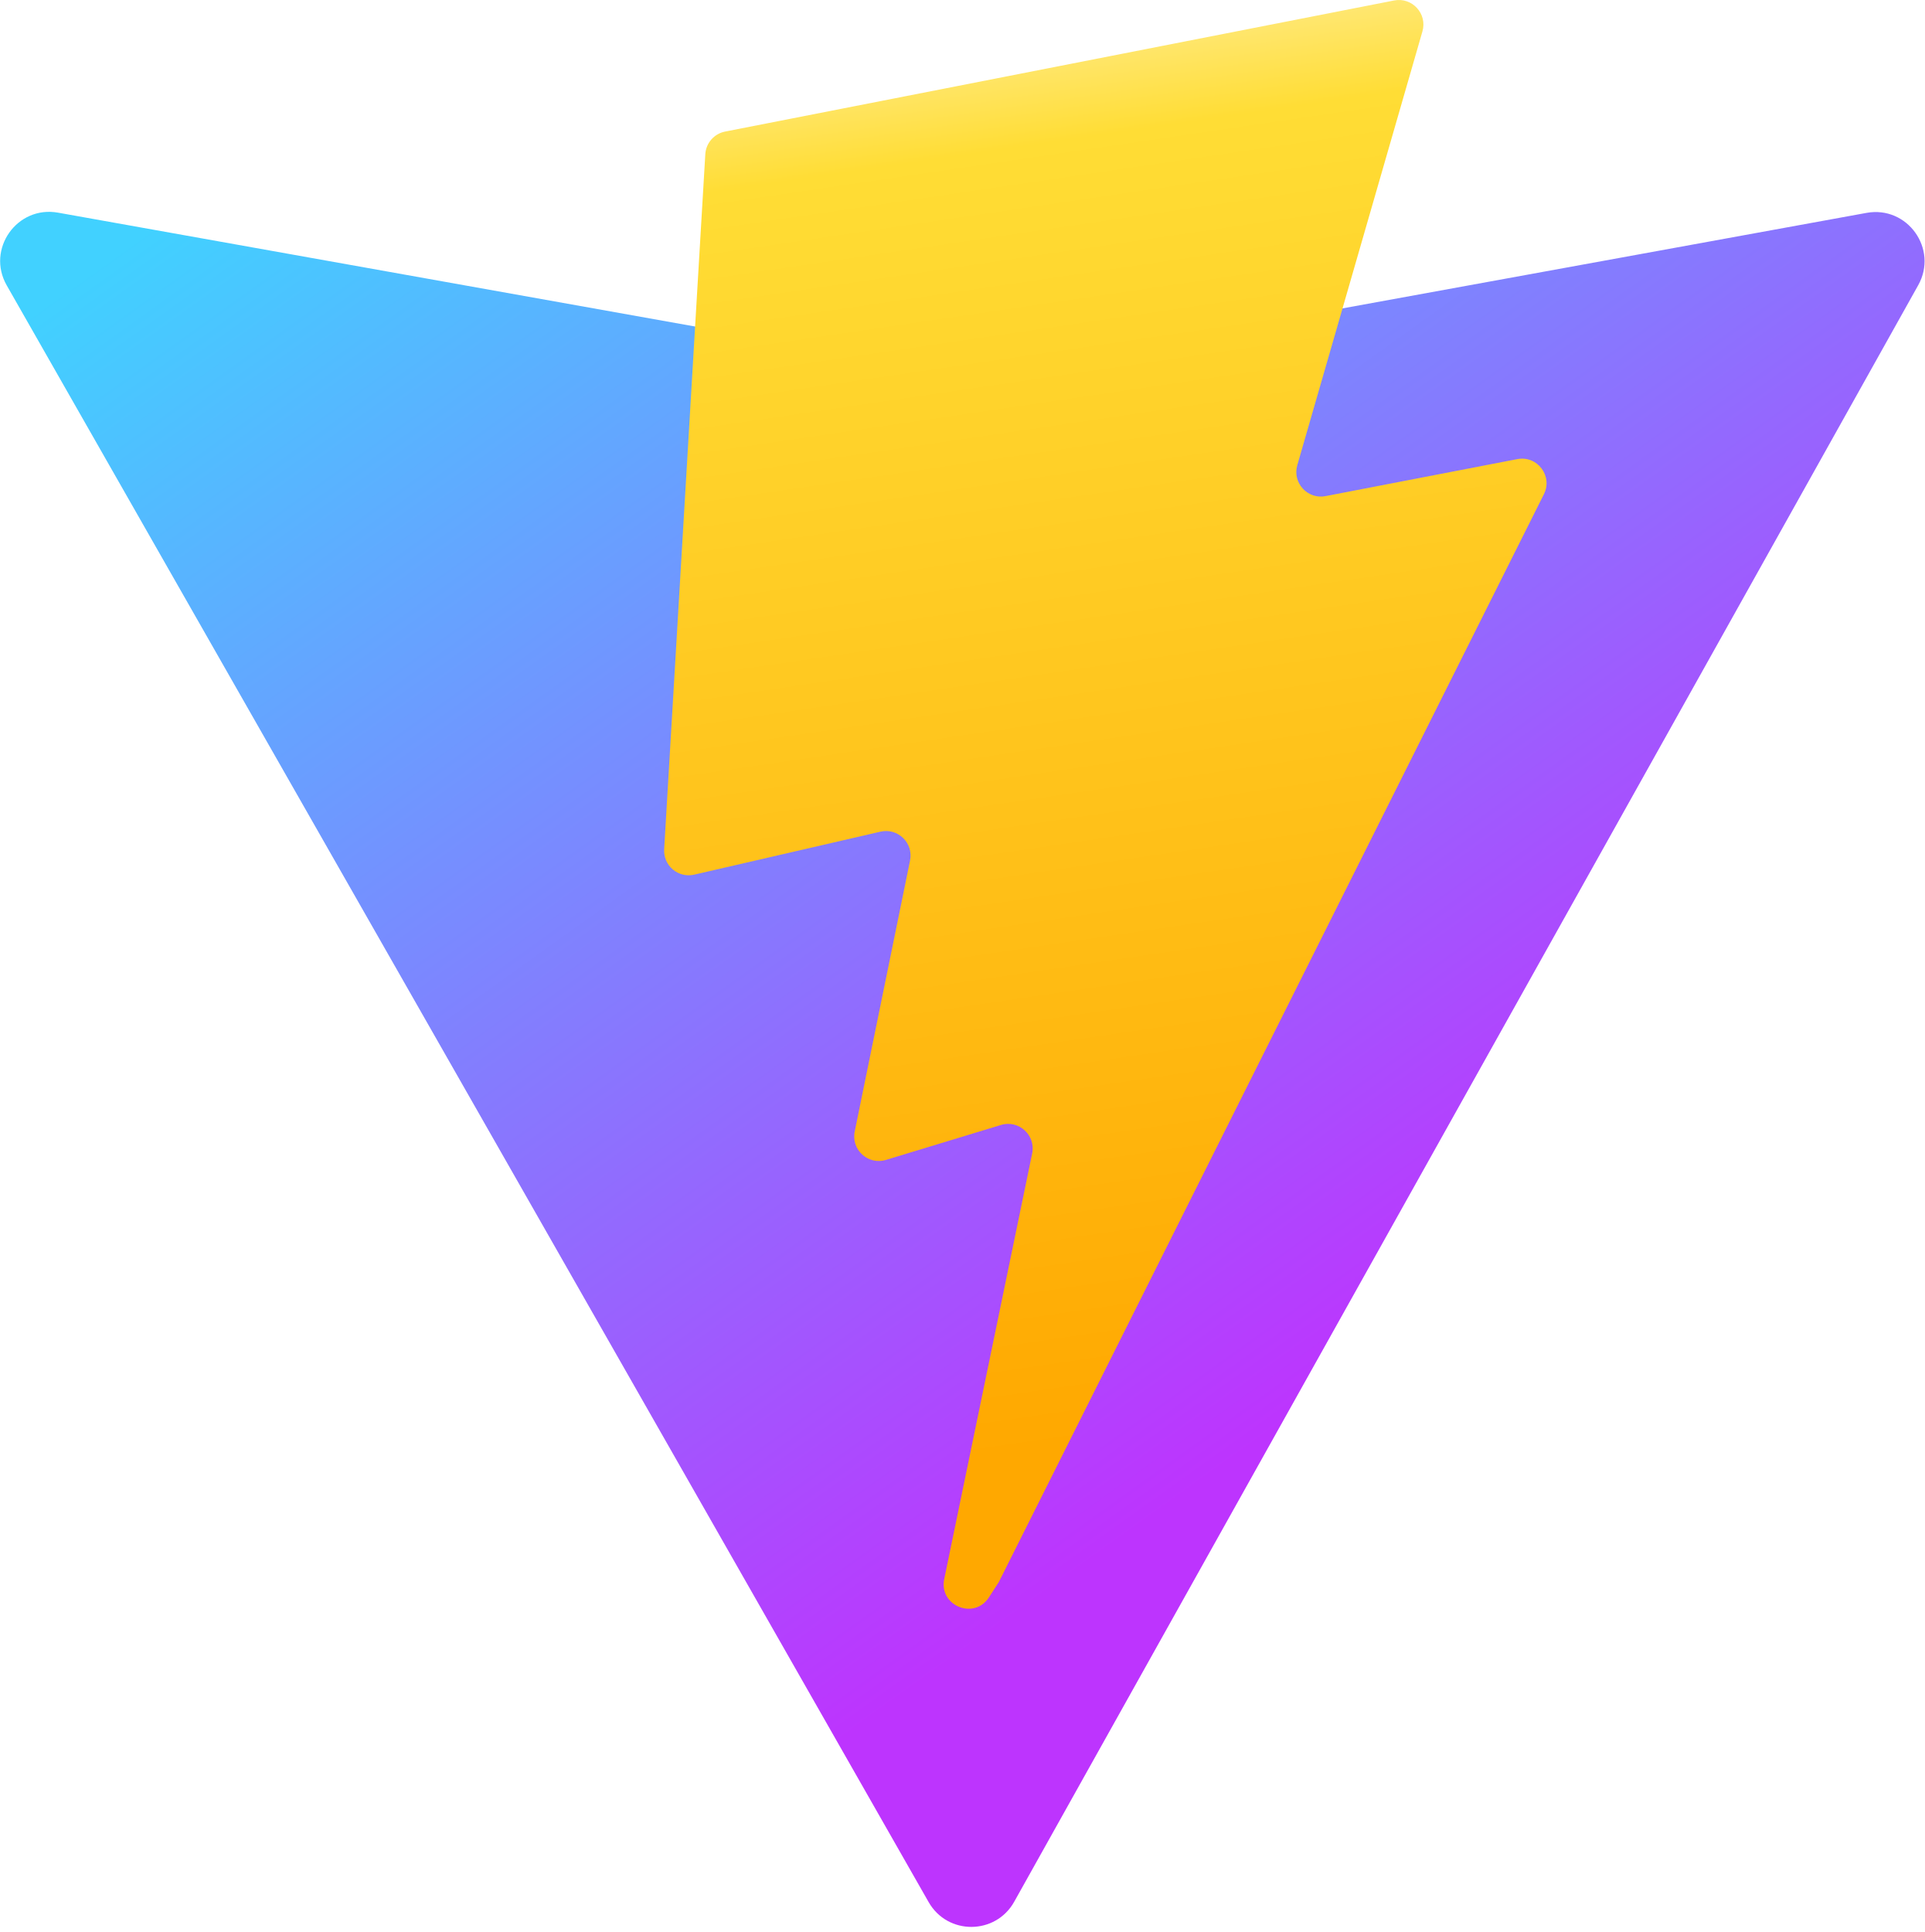
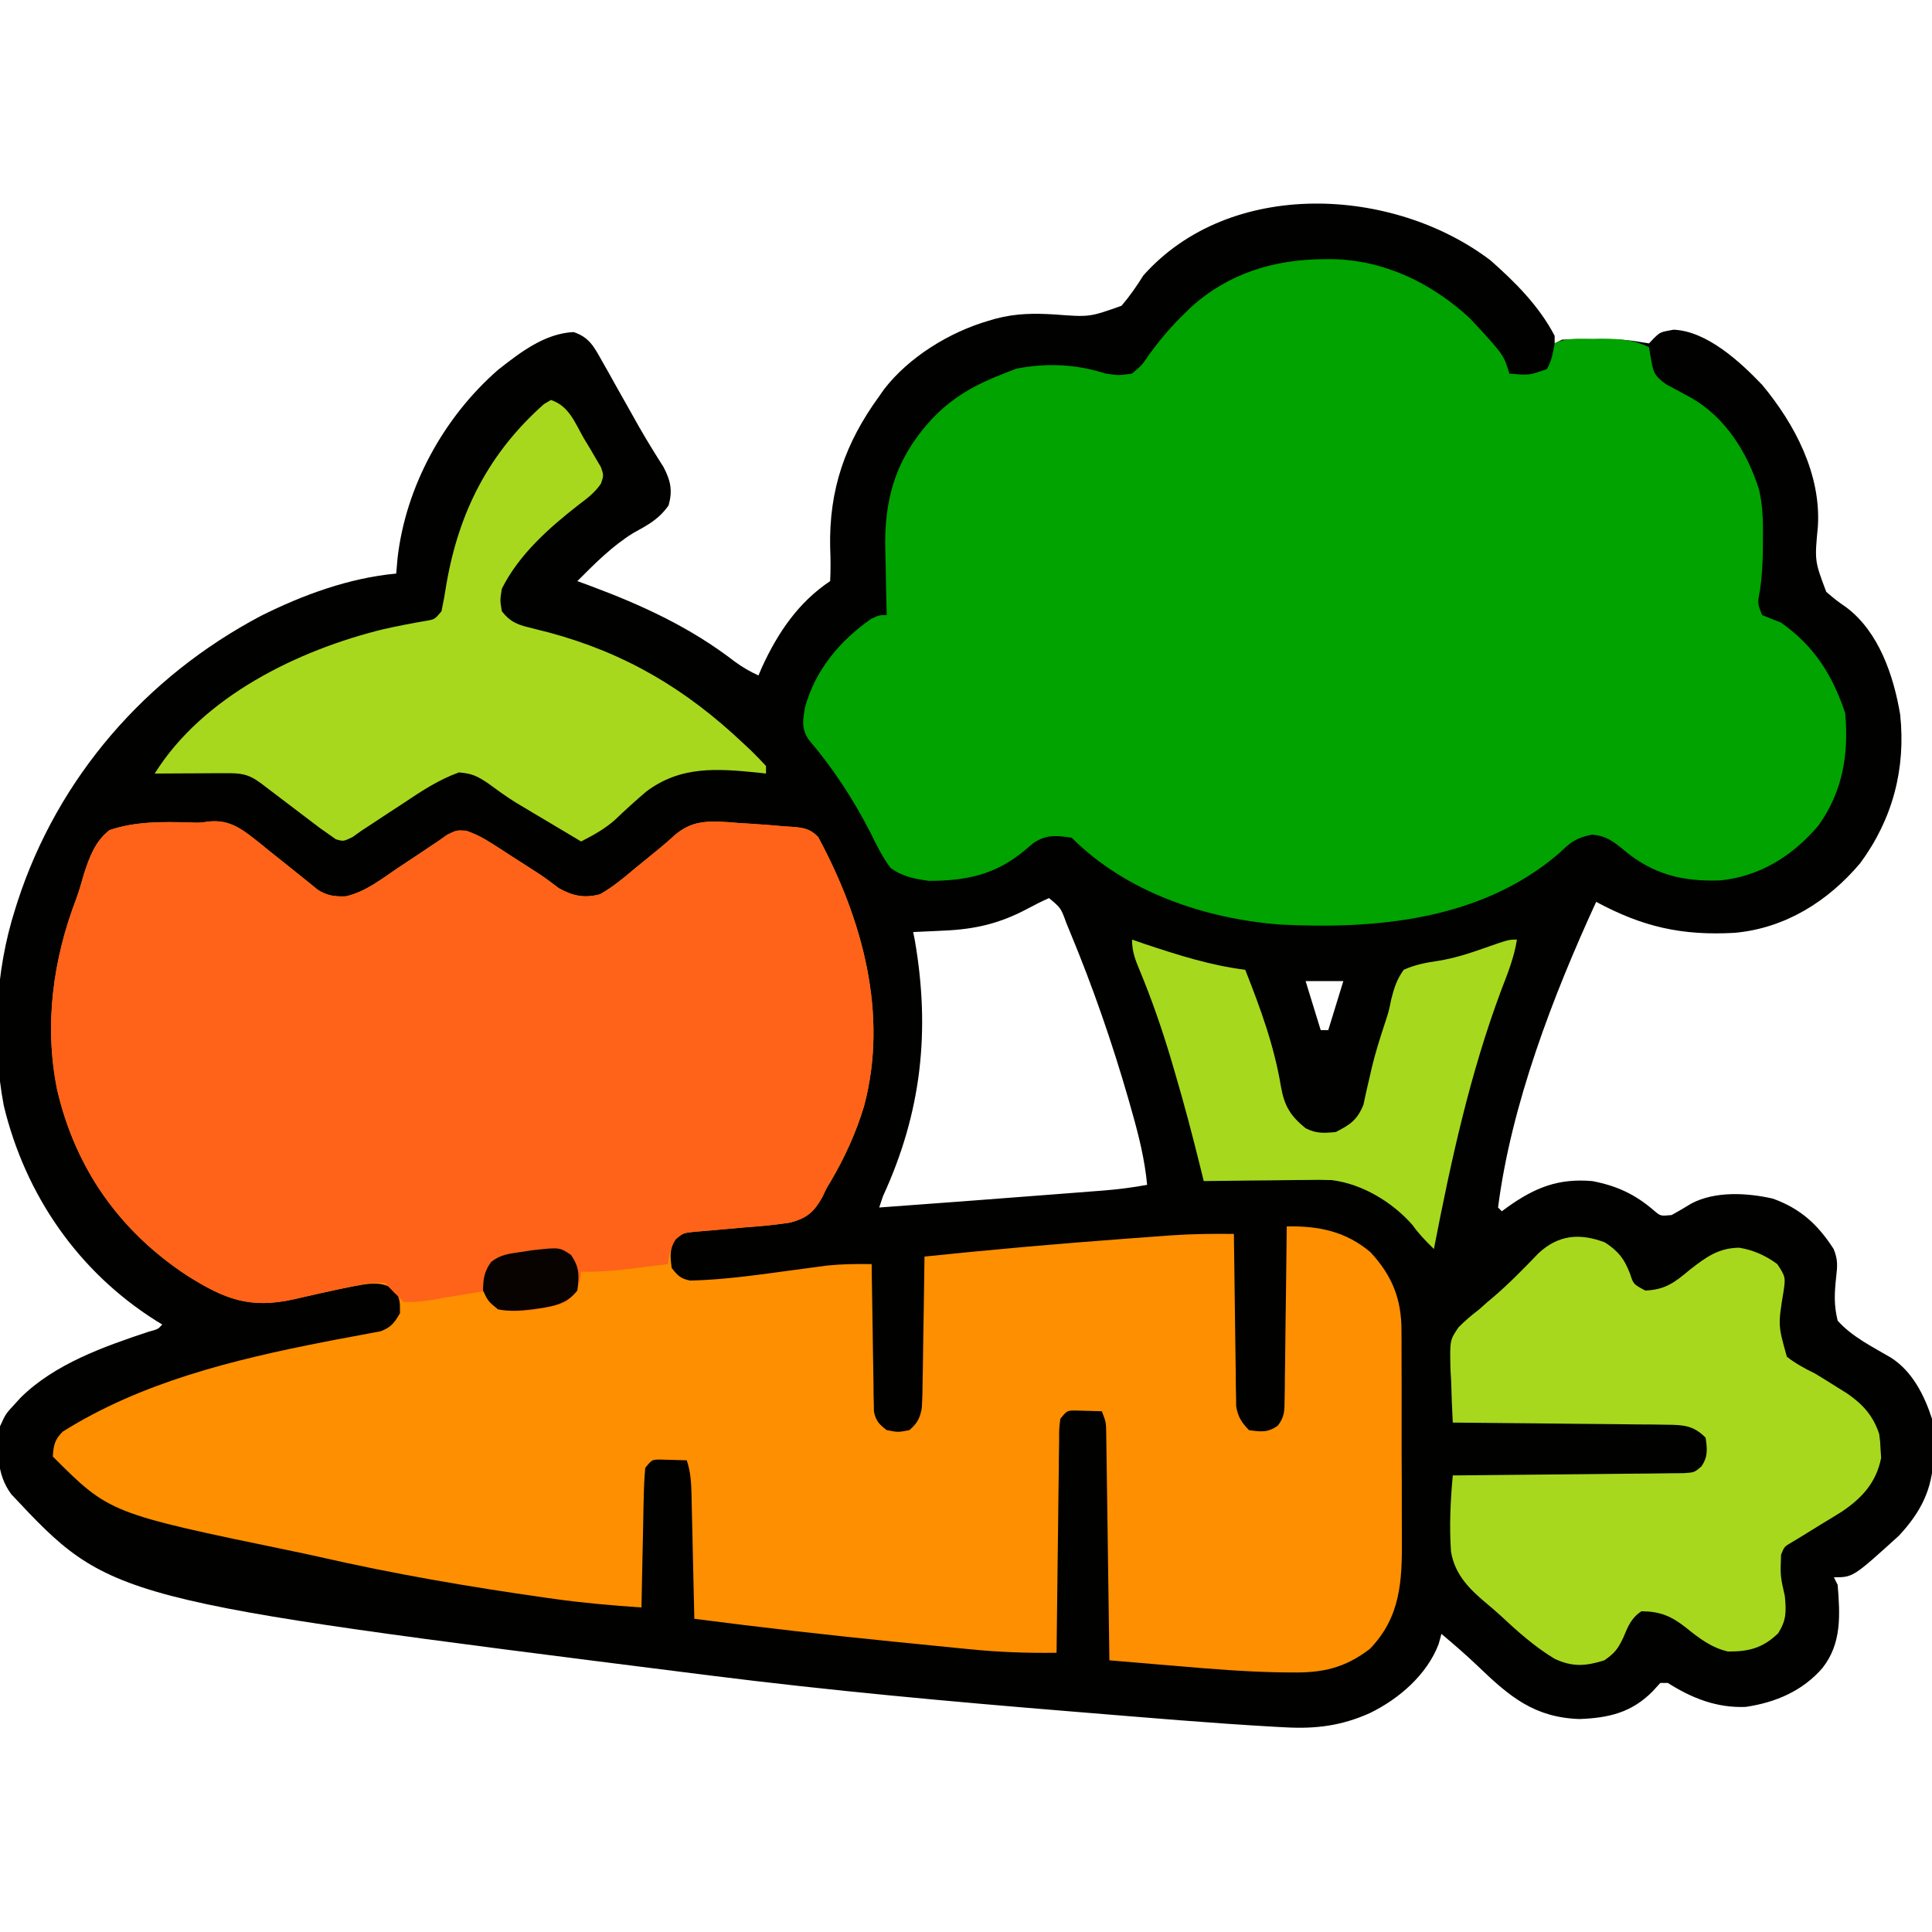
- <svg xmlns="http://www.w3.org/2000/svg" aria-hidden="true" role="img" class="iconify iconify--logos" width="31.88" height="32" preserveAspectRatio="xMidYMid meet" viewBox="0 0 256 257">
-   <defs>
-     <linearGradient id="IconifyId1813088fe1fbc01fb466" x1="-.828%" x2="57.636%" y1="7.652%" y2="78.411%">
-       <stop offset="0%" stop-color="#41D1FF" />
-       <stop offset="100%" stop-color="#BD34FE" />
-     </linearGradient>
-     <linearGradient id="IconifyId1813088fe1fbc01fb467" x1="43.376%" x2="50.316%" y1="2.242%" y2="89.03%">
-       <stop offset="0%" stop-color="#FFEA83" />
-       <stop offset="8.333%" stop-color="#FFDD35" />
-       <stop offset="100%" stop-color="#FFA800" />
-     </linearGradient>
-   </defs>
-   <path fill="url(#IconifyId1813088fe1fbc01fb466)" d="M255.153 37.938L134.897 252.976c-2.483 4.44-8.862 4.466-11.382.048L.875 37.958c-2.746-4.814 1.371-10.646 6.827-9.67l120.385 21.517a6.537 6.537 0 0 0 2.322-.004l117.867-21.483c5.438-.991 9.574 4.796 6.877 9.62Z" />
-   <path fill="url(#IconifyId1813088fe1fbc01fb467)" d="M185.432.063L96.44 17.501a3.268 3.268 0 0 0-2.634 3.014l-5.474 92.456a3.268 3.268 0 0 0 3.997 3.378l24.777-5.718c2.318-.535 4.413 1.507 3.936 3.838l-7.361 36.047c-.495 2.426 1.782 4.5 4.151 3.78l15.304-4.649c2.372-.72 4.652 1.36 4.15 3.788l-11.698 56.621c-.732 3.542 3.979 5.473 5.943 2.437l1.313-2.028l72.516-144.72c1.215-2.423-.88-5.186-3.54-4.672l-25.505 4.922c-2.396.462-4.435-1.77-3.759-4.114l16.646-57.705c.677-2.35-1.37-4.583-3.769-4.113Z" />
+ <svg xmlns="http://www.w3.org/2000/svg" version="1.1" width="512" height="512">
+   <path d="M0 0 C6.594 5.819 12.898 12.124 17 20 C17 20.66 17 21.32 17 22 C17.66 21.67 18.32 21.34 19 21 C21.76 20.901 24.49 20.861 27.25 20.875 C28.377 20.869 28.377 20.869 29.527 20.863 C32.953 20.869 36.071 21.012 39.461 21.598 C40.299 21.73 41.137 21.863 42 22 C42.681 21.288 42.681 21.288 43.375 20.562 C45 19 45 19 48.5 18.375 C57.313 18.715 66.153 26.867 72 33 C80.687 43.443 87.622 56.694 86.758 70.527 C85.884 79.633 85.884 79.633 88.973 87.84 C91.541 90.035 91.541 90.035 94.324 91.98 C102.943 98.485 106.842 110.094 108.566 120.379 C110.09 134.737 106.566 148.079 97.996 159.723 C89.458 169.85 78.126 176.986 64.729 178.207 C50.715 178.996 40.373 176.661 28 170 C16.567 194.885 5.496 223.678 2 251 C2.33 251.33 2.66 251.66 3 252 C3.557 251.59 4.114 251.18 4.688 250.758 C11.863 245.692 18.011 243.225 27 244 C33.53 245.276 38.256 247.458 43.309 251.793 C45.061 253.29 45.061 253.29 48 253 C49.743 252.018 51.486 251.032 53.184 249.973 C59.481 246.6 68.069 247.099 74.828 248.648 C82.154 251.278 86.757 255.527 90.938 262 C92.058 264.764 91.958 266.361 91.609 269.391 C91.143 273.654 90.97 276.817 92 281 C95.852 285.3 101.236 287.919 106.159 290.814 C111.804 294.45 114.975 300.755 117 307 C117.306 309.732 117.479 312.157 117.438 314.875 C117.429 315.578 117.421 316.28 117.412 317.004 C117.13 325.687 114.098 331.63 108.273 337.938 C96.08 349 96.08 349 91 349 C91.33 349.66 91.66 350.32 92 351 C92.635 358.938 93.107 366.494 88 373 C82.74 379.118 75.521 382.197 67.609 383.348 C59.976 383.655 53.364 381.05 47 377 C46.34 377 45.68 377 45 377 C44.319 377.743 43.639 378.485 42.938 379.25 C37.398 384.854 31.312 386.281 23.562 386.562 C11.643 386.159 5.072 380.64 -3.215 372.672 C-6.374 369.642 -9.651 366.816 -13 364 C-13.245 364.886 -13.49 365.771 -13.742 366.684 C-16.826 374.815 -24.276 381.253 -32 385 C-39.411 388.32 -46.198 389.211 -54.316 388.762 C-55.203 388.716 -56.089 388.67 -57.003 388.622 C-74 387.669 -90.971 386.198 -107.938 384.812 C-108.891 384.735 -109.845 384.657 -110.827 384.577 C-142.957 381.959 -175.013 379.042 -207 375 C-208.055 374.867 -209.109 374.735 -210.196 374.598 C-365.766 354.97 -365.766 354.97 -392 327 C-395.986 321.644 -395.77 315.42 -395 309 C-393.5 305.688 -393.5 305.688 -391 303 C-390.265 302.194 -390.265 302.194 -389.516 301.371 C-380.488 292.443 -367.431 287.846 -355.598 283.91 C-353.102 283.246 -353.102 283.246 -352 282 C-352.51 281.694 -353.021 281.389 -353.547 281.074 C-374.256 268.039 -388.277 247.733 -394 224 C-397.184 207.131 -396.227 188.354 -391 172 C-390.786 171.321 -390.571 170.642 -390.351 169.942 C-379.643 137.017 -356.342 110.303 -325.829 94.2 C-314.699 88.634 -302.433 84.15 -290 83 C-289.888 81.694 -289.776 80.388 -289.66 79.043 C-287.513 59.935 -277.406 41.582 -263 29 C-257.125 24.387 -250.683 19.381 -243 19 C-238.886 20.354 -237.602 22.852 -235.539 26.531 C-234.902 27.653 -234.265 28.774 -233.609 29.93 C-232.948 31.12 -232.286 32.31 -231.625 33.5 C-230.326 35.803 -229.027 38.105 -227.727 40.406 C-227.102 41.523 -226.477 42.639 -225.833 43.789 C-223.701 47.523 -221.451 51.172 -219.142 54.799 C-217.265 58.417 -216.722 60.996 -217.812 64.938 C-220.486 68.681 -223.251 70.086 -227.223 72.285 C-232.776 75.714 -237.401 80.401 -242 85 C-240.875 85.412 -239.749 85.825 -238.59 86.25 C-224.74 91.42 -212.049 97.252 -200.27 106.336 C-198.234 107.828 -196.291 108.957 -194 110 C-193.524 108.892 -193.524 108.892 -193.039 107.762 C-188.869 98.695 -183.444 90.629 -175 85 C-174.856 81.982 -174.87 79.132 -175 76.125 C-175.329 60.743 -171.033 48.394 -162 36 C-161.584 35.404 -161.167 34.809 -160.738 34.195 C-154.161 25.624 -143.286 18.972 -133 16 C-132.062 15.724 -132.062 15.724 -131.105 15.443 C-125.742 14.038 -120.999 13.999 -115.487 14.334 C-106.242 15.043 -106.242 15.043 -97.785 12.027 C-95.585 9.464 -93.789 6.861 -92 4 C-68.998 -21.865 -25.769 -19.584 0 0 Z M-117 169 C-118.933 169.859 -120.823 170.814 -122.688 171.812 C-130.07 175.762 -136.676 177.285 -144.938 177.625 C-146.106 177.683 -146.106 177.683 -147.299 177.742 C-149.199 177.835 -151.099 177.919 -153 178 C-152.856 178.721 -152.711 179.441 -152.562 180.184 C-148.389 204.326 -150.838 225.926 -161 248 C-161.33 248.99 -161.66 249.98 -162 251 C-147.076 249.918 -132.155 248.797 -117.237 247.635 C-115.543 247.504 -113.85 247.373 -112.156 247.244 C-109.753 247.06 -107.351 246.872 -104.949 246.684 C-103.877 246.602 -103.877 246.602 -102.784 246.52 C-98.811 246.204 -94.92 245.716 -91 245 C-91.636 238.241 -93.208 231.959 -95.062 225.438 C-95.372 224.345 -95.681 223.252 -96 222.126 C-100.312 207.162 -105.409 192.51 -111.375 178.125 C-111.709 177.316 -112.043 176.506 -112.386 175.672 C-113.852 171.625 -113.852 171.625 -117 169 Z M-49 191 C-47.68 195.29 -46.36 199.58 -45 204 C-44.34 204 -43.68 204 -43 204 C-41.68 199.71 -40.36 195.42 -39 191 C-42.3 191 -45.6 191 -49 191 Z " fill="#010100" transform="translate(395,69)" />
+   <path d="M0 0 C5.999 -0.69 9.351 2.305 13.819 5.808 C14.736 6.557 15.652 7.307 16.597 8.079 C17.995 9.186 17.995 9.186 19.421 10.316 C21.152 11.688 22.876 13.067 24.592 14.458 C25.336 15.055 26.08 15.652 26.847 16.267 C27.53 16.827 28.214 17.388 28.919 17.966 C31.395 19.637 33.544 19.914 36.505 19.797 C41.601 18.644 45.776 15.357 50.034 12.454 C51.965 11.177 53.896 9.9 55.827 8.622 C57.094 7.766 57.094 7.766 58.386 6.893 C59.198 6.356 60.01 5.82 60.847 5.267 C61.672 4.682 62.497 4.097 63.348 3.495 C65.847 2.267 65.847 2.267 68.382 2.418 C70.96 3.306 72.991 4.372 75.28 5.849 C76.094 6.369 76.908 6.889 77.747 7.425 C79.003 8.244 79.003 8.244 80.284 9.079 C81.118 9.614 81.951 10.148 82.81 10.698 C83.625 11.222 84.44 11.746 85.28 12.286 C86.073 12.795 86.865 13.304 87.682 13.828 C89.488 15.028 91.226 16.33 92.944 17.654 C96.704 19.743 99.715 20.342 103.847 19.267 C107.174 17.39 110.003 15.047 112.909 12.579 C115.188 10.712 117.469 8.848 119.757 6.992 C121.048 5.926 122.316 4.83 123.542 3.69 C128.029 -0.169 131.857 -0.185 137.651 0.134 C138.706 0.219 139.76 0.304 140.847 0.392 C141.901 0.454 142.956 0.516 144.042 0.579 C146.983 0.764 149.912 1.005 152.847 1.267 C153.936 1.334 153.936 1.334 155.048 1.402 C157.961 1.656 159.517 1.942 161.632 4.025 C173.34 25.723 180.353 50.936 173.828 75.399 C171.736 82.37 168.664 89.108 164.964 95.374 C163.801 97.28 163.801 97.28 162.821 99.432 C160.579 103.398 158.877 104.979 154.416 106.224 C150.187 106.931 145.932 107.263 141.659 107.579 C139.446 107.768 137.236 107.968 135.025 108.181 C133.028 108.371 131.029 108.529 129.03 108.686 C125.899 109.024 125.899 109.024 123.927 110.635 C122.213 113.224 122.47 115.253 122.847 118.267 C124.371 120.281 125.254 121.154 127.76 121.63 C135.903 121.448 143.913 120.364 151.972 119.267 C154.104 118.978 156.237 118.691 158.371 118.411 C160.301 118.157 162.23 117.896 164.16 117.634 C168.102 117.241 171.889 117.206 175.847 117.267 C175.869 119.106 175.869 119.106 175.891 120.983 C175.949 125.529 176.026 130.074 176.109 134.619 C176.142 136.587 176.17 138.555 176.193 140.523 C176.227 143.351 176.279 146.178 176.335 149.005 C176.345 150.327 176.345 150.327 176.354 151.676 C176.374 152.496 176.394 153.317 176.414 154.163 C176.425 154.884 176.437 155.606 176.448 156.35 C176.965 158.837 177.847 159.736 179.847 161.267 C182.847 161.85 182.847 161.85 185.847 161.267 C187.912 159.485 188.74 157.982 189.142 155.281 C189.291 152.747 189.34 150.227 189.358 147.689 C189.376 146.762 189.394 145.836 189.413 144.881 C189.467 141.926 189.501 138.972 189.534 136.017 C189.567 134.012 189.602 132.006 189.638 130.001 C189.723 125.09 189.789 120.179 189.847 115.267 C207.432 113.442 225.027 111.882 242.659 110.579 C243.542 110.513 244.425 110.446 245.335 110.378 C247.887 110.187 250.439 110.001 252.991 109.818 C253.738 109.762 254.485 109.705 255.255 109.648 C260.791 109.26 266.298 109.21 271.847 109.267 C271.855 110.156 271.855 110.156 271.864 111.062 C271.928 117.227 272.013 123.391 272.109 129.555 C272.142 131.856 272.17 134.156 272.193 136.457 C272.227 139.764 272.279 143.07 272.335 146.376 C272.345 147.92 272.345 147.92 272.354 149.495 C272.374 150.456 272.394 151.417 272.414 152.406 C272.425 153.25 272.437 154.094 272.448 154.964 C272.94 157.805 273.856 159.2 275.847 161.267 C278.969 161.722 280.9 161.959 283.507 160.053 C285.283 157.685 285.243 156.19 285.279 153.245 C285.309 151.713 285.309 151.713 285.339 150.151 C285.345 149.051 285.352 147.951 285.358 146.818 C285.376 145.69 285.394 144.562 285.413 143.4 C285.467 139.793 285.501 136.187 285.534 132.579 C285.567 130.136 285.602 127.693 285.638 125.249 C285.723 119.255 285.791 113.261 285.847 107.267 C294.289 107.154 301.363 108.494 308.065 114.134 C313.828 120.409 316.306 126.587 316.251 135.079 C316.261 136.2 316.261 136.2 316.272 137.344 C316.29 139.795 316.286 142.245 316.28 144.697 C316.285 146.414 316.29 148.131 316.296 149.848 C316.305 153.441 316.303 157.033 316.293 160.626 C316.281 165.211 316.301 169.795 316.331 174.381 C316.349 177.926 316.349 181.47 316.343 185.015 C316.343 186.705 316.349 188.394 316.361 190.084 C316.432 201.231 316.046 210.826 307.847 219.267 C301.187 224.334 295.371 225.602 287.233 225.486 C286.407 225.479 285.581 225.473 284.73 225.467 C275.341 225.337 266.01 224.577 256.659 223.767 C254.915 223.622 253.171 223.477 251.427 223.333 C247.233 222.986 243.039 222.629 238.847 222.267 C238.836 221.484 238.826 220.702 238.815 219.895 C238.718 212.523 238.615 205.152 238.507 197.78 C238.452 193.99 238.399 190.2 238.349 186.41 C238.302 182.753 238.249 179.096 238.194 175.439 C238.173 174.043 238.155 172.647 238.138 171.251 C238.113 169.298 238.083 167.344 238.052 165.391 C238.036 164.278 238.021 163.166 238.005 162.019 C237.962 159.177 237.962 159.177 236.847 156.267 C235.389 156.213 233.93 156.174 232.472 156.142 C231.66 156.119 230.847 156.095 230.011 156.072 C227.633 156.053 227.633 156.053 225.847 158.267 C225.514 160.977 225.514 160.977 225.528 164.185 C225.508 165.426 225.488 166.668 225.468 167.946 C225.456 169.306 225.444 170.665 225.433 172.025 C225.414 173.412 225.394 174.799 225.374 176.186 C225.323 179.839 225.283 183.492 225.246 187.145 C225.206 190.872 225.155 194.599 225.104 198.325 C225.008 205.639 224.923 212.953 224.847 220.267 C217.055 220.384 209.429 220.103 201.679 219.314 C200.652 219.213 199.625 219.113 198.566 219.01 C195.263 218.685 191.961 218.351 188.659 218.017 C186.38 217.79 184.101 217.563 181.822 217.336 C164.132 215.562 146.478 213.553 128.847 211.267 C128.822 210.101 128.797 208.935 128.771 207.734 C128.677 203.412 128.576 199.091 128.474 194.769 C128.431 192.898 128.389 191.027 128.349 189.156 C128.292 186.467 128.228 183.779 128.163 181.091 C128.138 179.835 128.138 179.835 128.112 178.553 C128.028 175.23 127.904 172.439 126.847 169.267 C125.389 169.213 123.93 169.174 122.472 169.142 C121.66 169.119 120.847 169.095 120.011 169.072 C117.633 169.053 117.633 169.053 115.847 171.267 C115.601 174.059 115.473 176.759 115.433 179.556 C115.413 180.374 115.394 181.193 115.374 182.036 C115.314 184.654 115.268 187.273 115.222 189.892 C115.184 191.665 115.144 193.439 115.104 195.212 C115.008 199.564 114.924 203.915 114.847 208.267 C107.166 207.729 99.535 207.086 91.909 206.017 C90.995 205.89 90.081 205.763 89.139 205.632 C69.068 202.777 49.134 199.368 29.372 194.836 C26.998 194.301 24.621 193.798 22.237 193.31 C-26.123 183.297 -26.123 183.297 -41.153 168.267 C-40.983 165.312 -40.673 163.78 -38.544 161.677 C-17.776 148.602 6.751 142.58 30.608 137.919 C31.705 137.703 32.802 137.488 33.932 137.265 C36.041 136.858 38.154 136.466 40.269 136.091 C41.219 135.909 42.169 135.727 43.147 135.54 C43.984 135.39 44.821 135.24 45.684 135.085 C48.463 134.034 49.395 132.829 50.847 130.267 C50.853 127.14 50.853 127.14 49.847 124.267 C45.712 121.51 42.512 122.463 37.847 123.267 C32.728 124.293 27.639 125.447 22.554 126.626 C11.024 129.162 4.352 126.539 -5.449 120.384 C-23.41 108.609 -35.181 91.953 -40.024 70.998 C-43.483 53.875 -41.111 36.47 -34.885 20.295 C-34.115 18.16 -33.509 16.008 -32.892 13.825 C-31.413 9.332 -29.961 5.268 -26.153 2.267 C-19.359 -0.069 -12.005 0.026 -4.893 0.227 C-2.245 0.328 -2.245 0.328 0 0 Z " fill="#FD8F00" transform="translate(55.15332,217.7332)" />
+   <path d="M0 0 C0.701 -0.006 1.401 -0.011 2.123 -0.017 C16.143 0.176 28.8 6.336 38.938 15.75 C47.796 25.308 47.796 25.308 49.312 30.312 C54.528 30.785 54.528 30.785 59.25 29.125 C60.551 26.905 60.849 24.827 61.312 22.312 C64.534 20.702 68.027 21.128 71.562 21.125 C72.69 21.107 72.69 21.107 73.84 21.088 C78.328 21.076 82.197 21.3 86.312 23.312 C86.519 24.529 86.725 25.746 86.938 27 C87.506 30.316 88.06 31.13 90.848 33.148 C92.983 34.318 95.125 35.474 97.273 36.617 C106.465 41.744 112.418 51.224 115.5 61.129 C116.501 65.536 116.573 69.81 116.5 74.312 C116.499 75.446 116.499 75.446 116.498 76.602 C116.469 80.351 116.265 83.974 115.738 87.688 C115.059 91.259 115.059 91.259 116.312 94.312 C117.968 95.007 119.637 95.669 121.312 96.312 C130.103 102.526 134.94 110.196 138.312 120.312 C139.274 131.262 137.67 141.068 131.188 150.125 C124.391 158.126 115.736 163.556 105.246 164.625 C95.267 165.002 87.32 163.047 79.625 156.562 C76.816 154.244 74.869 152.776 71.188 152.5 C66.848 153.41 65.544 154.511 62.461 157.469 C41.89 175.122 14.158 177.658 -11.688 176.312 C-31.56 174.737 -52.304 167.696 -66.688 153.312 C-70.782 152.728 -73.319 152.405 -76.832 154.734 C-77.547 155.338 -78.263 155.941 -79 156.562 C-86.759 163.101 -94.54 164.759 -104.547 164.746 C-108.359 164.22 -111.575 163.614 -114.688 161.312 C-116.888 158.366 -118.451 155.172 -120.062 151.875 C-124.723 142.859 -129.851 135.014 -136.434 127.254 C-138.35 124.287 -137.907 122.263 -137.383 118.875 C-134.684 108.928 -128.154 101.115 -119.812 95.312 C-117.688 94.312 -117.688 94.312 -115.688 94.312 C-115.714 93.436 -115.74 92.56 -115.767 91.657 C-115.853 88.347 -115.915 85.038 -115.962 81.727 C-115.987 80.305 -116.021 78.884 -116.065 77.462 C-116.482 63.535 -113.311 52.74 -103.688 42.312 C-98.134 36.476 -92.166 33.209 -84.688 30.312 C-83.574 29.879 -82.46 29.446 -81.312 29 C-73.176 27.457 -65.527 27.804 -57.688 30.312 C-54.251 30.828 -54.251 30.828 -50.688 30.312 C-48.085 28.124 -48.085 28.124 -46.062 25.125 C-43.151 21.199 -40.22 17.697 -36.688 14.312 C-36.137 13.776 -35.587 13.24 -35.02 12.688 C-25.158 3.764 -13.097 0.087 0 0 Z " fill="#00A300" transform="translate(350.6875,68.6875)" />
+   <path d="M0 0 C5.999 -0.69 9.351 2.305 13.819 5.808 C14.736 6.557 15.652 7.307 16.597 8.079 C17.995 9.186 17.995 9.186 19.421 10.316 C21.152 11.688 22.876 13.067 24.592 14.458 C25.336 15.055 26.08 15.652 26.847 16.267 C27.53 16.827 28.214 17.388 28.919 17.966 C31.395 19.637 33.544 19.914 36.505 19.797 C41.601 18.644 45.776 15.357 50.034 12.454 C51.965 11.177 53.896 9.9 55.827 8.622 C57.094 7.766 57.094 7.766 58.386 6.893 C59.198 6.356 60.01 5.82 60.847 5.267 C61.672 4.682 62.497 4.097 63.348 3.495 C65.847 2.267 65.847 2.267 68.382 2.418 C70.96 3.306 72.991 4.372 75.28 5.849 C76.094 6.369 76.908 6.889 77.747 7.425 C79.003 8.244 79.003 8.244 80.284 9.079 C81.118 9.614 81.951 10.148 82.81 10.698 C83.625 11.222 84.44 11.746 85.28 12.286 C86.073 12.795 86.865 13.304 87.682 13.828 C89.488 15.028 91.226 16.33 92.944 17.654 C96.704 19.743 99.715 20.342 103.847 19.267 C107.174 17.39 110.003 15.047 112.909 12.579 C115.188 10.712 117.469 8.848 119.757 6.992 C121.048 5.926 122.316 4.83 123.542 3.69 C128.029 -0.169 131.857 -0.185 137.651 0.134 C138.706 0.219 139.76 0.304 140.847 0.392 C141.901 0.454 142.956 0.516 144.042 0.579 C146.983 0.764 149.912 1.005 152.847 1.267 C153.936 1.334 153.936 1.334 155.048 1.402 C157.961 1.656 159.517 1.942 161.632 4.025 C173.34 25.723 180.353 50.936 173.828 75.399 C171.736 82.37 168.664 89.108 164.964 95.374 C163.801 97.28 163.801 97.28 162.821 99.432 C160.579 103.398 158.877 104.979 154.416 106.224 C150.187 106.931 145.932 107.263 141.659 107.579 C139.446 107.768 137.236 107.968 135.025 108.181 C133.028 108.371 131.029 108.529 129.03 108.686 C125.896 109.019 125.896 109.019 123.947 110.654 C122.497 112.78 122.188 114.741 121.847 117.267 C119.139 117.605 116.431 117.937 113.722 118.267 C112.961 118.362 112.201 118.458 111.417 118.556 C107.198 119.065 103.107 119.376 98.847 119.267 C98.692 120.412 98.692 120.412 98.534 121.579 C97.772 124.558 97.177 125.356 94.847 127.267 C89.451 129.293 82.544 130.331 76.847 129.267 C75.089 127.872 75.089 127.872 73.847 126.267 C73.847 125.607 73.847 124.947 73.847 124.267 C72.886 124.442 72.886 124.442 71.906 124.622 C68.995 125.137 66.078 125.608 63.159 126.079 C61.648 126.357 61.648 126.357 60.106 126.64 C57.279 127.078 54.705 127.425 51.847 127.267 C50.13 125.652 48.459 123.986 46.847 122.267 C43.74 121.923 40.88 122.606 37.847 123.267 C36.431 123.557 36.431 123.557 34.986 123.854 C30.832 124.733 26.691 125.667 22.554 126.626 C11.024 129.162 4.352 126.539 -5.449 120.384 C-23.41 108.609 -35.181 91.953 -40.024 70.998 C-43.483 53.875 -41.111 36.47 -34.885 20.295 C-34.115 18.16 -33.509 16.008 -32.892 13.825 C-31.413 9.332 -29.961 5.268 -26.153 2.267 C-19.359 -0.069 -12.005 0.026 -4.893 0.227 C-2.245 0.328 -2.245 0.328 0 0 Z " fill="#FE6319" transform="translate(55.15332,217.7332)" />
+   <path d="M0 0 C3.613 2.352 5.161 4.368 6.688 8.375 C7.563 11.066 7.563 11.066 10.688 12.75 C15.944 12.576 18.565 10.58 22.5 7.25 C26.823 3.9 30.026 1.493 35.582 1.402 C39.358 2.026 42.614 3.48 45.688 5.75 C47.871 9.026 47.888 9.329 47.348 12.953 C45.875 21.932 45.875 21.932 48.23 30.312 C50.622 32.141 52.978 33.438 55.688 34.75 C57.617 35.917 59.534 37.105 61.438 38.312 C62.358 38.886 63.278 39.46 64.227 40.051 C68.372 42.913 71.071 45.9 72.688 50.75 C72.961 52.73 72.961 52.73 73.062 54.938 C73.111 55.653 73.16 56.368 73.211 57.105 C71.932 63.569 68.221 67.685 62.859 71.305 C61.063 72.429 59.255 73.535 57.438 74.625 C55.617 75.744 53.8 76.866 51.984 77.992 C51.184 78.475 50.383 78.959 49.558 79.457 C47.55 80.623 47.55 80.623 46.688 82.75 C46.474 88.357 46.474 88.357 47.688 93.75 C48.067 97.847 48.137 100.028 45.938 103.562 C41.901 107.487 38.154 108.463 32.609 108.414 C28.182 107.408 24.897 104.839 21.418 102.04 C17.567 99.009 14.61 97.791 9.688 97.75 C6.979 99.513 6.088 101.825 4.875 104.75 C3.405 107.779 2.725 108.724 -0.125 110.75 C-5.058 112.298 -8.532 112.577 -13.289 110.367 C-18.585 107.183 -23.168 103.088 -27.667 98.885 C-28.713 97.929 -29.781 96.997 -30.87 96.092 C-35.654 92.106 -39.719 88.293 -40.784 81.937 C-41.254 75.186 -40.931 68.482 -40.312 61.75 C-39.517 61.744 -38.722 61.738 -37.903 61.732 C-30.413 61.674 -22.924 61.602 -15.434 61.514 C-11.584 61.47 -7.733 61.43 -3.883 61.404 C-0.167 61.378 3.548 61.337 7.263 61.287 C8.681 61.27 10.1 61.259 11.518 61.252 C13.503 61.243 15.487 61.213 17.472 61.182 C19.167 61.166 19.167 61.166 20.897 61.149 C23.685 60.97 23.685 60.97 25.549 59.41 C27.351 56.783 27.138 54.837 26.688 51.75 C23.503 48.521 20.872 48.362 16.45 48.318 C15.189 48.298 13.928 48.278 12.629 48.258 C11.258 48.251 9.887 48.244 8.516 48.238 C7.109 48.221 5.702 48.203 4.295 48.184 C0.6 48.136 -3.096 48.107 -6.792 48.08 C-10.566 48.051 -14.339 48.004 -18.113 47.959 C-25.513 47.873 -32.913 47.806 -40.312 47.75 C-40.517 44.063 -40.641 40.378 -40.75 36.688 C-40.809 35.649 -40.867 34.611 -40.928 33.541 C-41.097 25.911 -41.097 25.911 -38.796 22.507 C-37.051 20.756 -35.286 19.235 -33.312 17.75 C-32.282 16.828 -32.282 16.828 -31.23 15.887 C-30.659 15.408 -30.088 14.93 -29.5 14.438 C-25.288 10.825 -21.454 6.885 -17.609 2.887 C-12.307 -2.046 -6.661 -2.513 0 0 Z " fill="#A7D81E" transform="translate(425.3125,329.25)" />
+   <path d="M0 0 C4.867 1.622 6.331 6.019 8.812 10.312 C9.34 11.181 9.868 12.049 10.412 12.943 C10.901 13.783 11.391 14.623 11.895 15.488 C12.347 16.257 12.799 17.026 13.265 17.818 C14 20 14 20 13.263 22.166 C11.614 24.561 9.701 26.008 7.375 27.75 C-0.51 33.899 -8.445 40.919 -13 50 C-13.5 53.079 -13.5 53.079 -13 56 C-10.892 58.677 -9.05 59.505 -5.781 60.289 C-4.941 60.504 -4.1 60.718 -3.234 60.939 C-2.332 61.165 -1.43 61.392 -0.5 61.625 C19.783 67.086 35.748 76.599 51 91 C51.646 91.605 52.292 92.209 52.957 92.832 C54.352 94.174 55.684 95.58 57 97 C57 97.66 57 98.32 57 99 C56.051 98.89 56.051 98.89 55.083 98.778 C44.076 97.677 34.393 96.876 25.216 103.812 C22.355 106.245 19.596 108.766 16.878 111.357 C14.138 113.753 11.229 115.337 8 117 C4.852 115.129 1.707 113.252 -1.438 111.375 C-2.316 110.853 -3.194 110.331 -4.1 109.793 C-4.973 109.271 -5.846 108.749 -6.746 108.211 C-8.065 107.425 -8.065 107.425 -9.41 106.624 C-11.943 105.036 -14.314 103.307 -16.723 101.539 C-19.627 99.623 -20.816 99.017 -24.367 98.695 C-29.8 100.647 -34.34 103.683 -39.125 106.875 C-41.065 108.144 -43.005 109.412 -44.945 110.68 C-45.796 111.244 -46.647 111.809 -47.524 112.39 C-48.341 112.921 -49.158 113.453 -50 114 C-50.847 114.605 -51.694 115.209 -52.566 115.833 C-55 117 -55 117 -57.019 116.403 C-57.673 115.94 -58.326 115.477 -59 115 C-59.745 114.476 -60.49 113.952 -61.258 113.412 C-62.063 112.8 -62.867 112.189 -63.695 111.559 C-65.016 110.56 -65.016 110.56 -66.363 109.541 C-67.275 108.847 -68.186 108.153 -69.125 107.438 C-70.939 106.06 -72.754 104.683 -74.57 103.309 C-75.372 102.698 -76.174 102.088 -77 101.459 C-80.359 99.009 -82.319 98.881 -86.445 98.902 C-87.522 98.906 -88.598 98.909 -89.707 98.912 C-91.399 98.925 -91.399 98.925 -93.125 98.938 C-94.261 98.942 -95.396 98.947 -96.566 98.951 C-99.378 98.963 -102.189 98.979 -105 99 C-92.243 78.564 -67.049 66.29 -44.363 60.734 C-40.541 59.9 -36.716 59.126 -32.855 58.492 C-30.771 58.105 -30.771 58.105 -29 56 C-28.489 53.578 -28.066 51.193 -27.688 48.75 C-24.376 29.572 -16.388 13.992 -1.852 1.094 C-1.241 0.733 -0.63 0.372 0 0 Z " fill="#A7D81E" transform="translate(146,106)" />
+   <path d="M0 0 C1.196 0.412 2.393 0.825 3.625 1.25 C12.289 4.129 20.92 6.868 30 8 C34.043 18.243 37.707 28.217 39.493 39.123 C40.428 44.207 42.012 46.733 46 50 C48.866 51.433 50.813 51.306 54 51 C57.847 49.013 59.655 47.84 61.32 43.785 C61.586 42.557 61.851 41.328 62.125 40.062 C62.438 38.714 62.753 37.367 63.07 36.02 C63.223 35.345 63.375 34.67 63.532 33.975 C64.486 29.947 65.749 26.018 67.035 22.086 C68.046 19.014 68.046 19.014 68.684 15.852 C69.46 12.785 70.156 10.576 72 8 C75.092 6.616 77.909 6.111 81.258 5.613 C85.441 4.928 89.203 3.721 93.188 2.312 C99.773 0 99.773 0 102 0 C101.276 4.709 99.581 8.895 97.875 13.312 C89.507 35.694 84.537 58.606 80 82 C77.898 79.946 76.018 78.026 74.312 75.625 C68.957 69.546 61.032 64.753 52.898 63.737 C50.707 63.656 48.536 63.662 46.344 63.707 C45.556 63.711 44.768 63.716 43.957 63.72 C41.471 63.737 38.986 63.774 36.5 63.812 C34.802 63.828 33.104 63.841 31.406 63.854 C27.271 63.886 23.135 63.938 19 64 C18.755 63 18.511 62 18.259 60.97 C16.083 52.132 13.771 43.354 11.188 34.625 C10.848 33.473 10.508 32.321 10.158 31.135 C7.823 23.365 5.195 15.784 2.083 8.292 C0.865 5.352 0 3.219 0 0 Z " fill="#A6D81E" transform="translate(300,249)" />
+   <path d="M0 0 C2.306 3.331 2.192 5.47 1.688 9.438 C-1.414 13.445 -5.541 13.746 -10.312 14.438 C-13.405 14.812 -16.241 15.032 -19.312 14.438 C-21.938 12.312 -21.938 12.312 -23.312 9.438 C-23.25 6.313 -22.999 4.362 -21.121 1.832 C-18.643 -0.079 -16.518 -0.301 -13.438 -0.75 C-12.409 -0.909 -11.38 -1.067 -10.32 -1.23 C-3.015 -2.037 -3.015 -2.037 0 0 Z " fill="#080300" transform="translate(151.3125,332.5625)" />
</svg>
